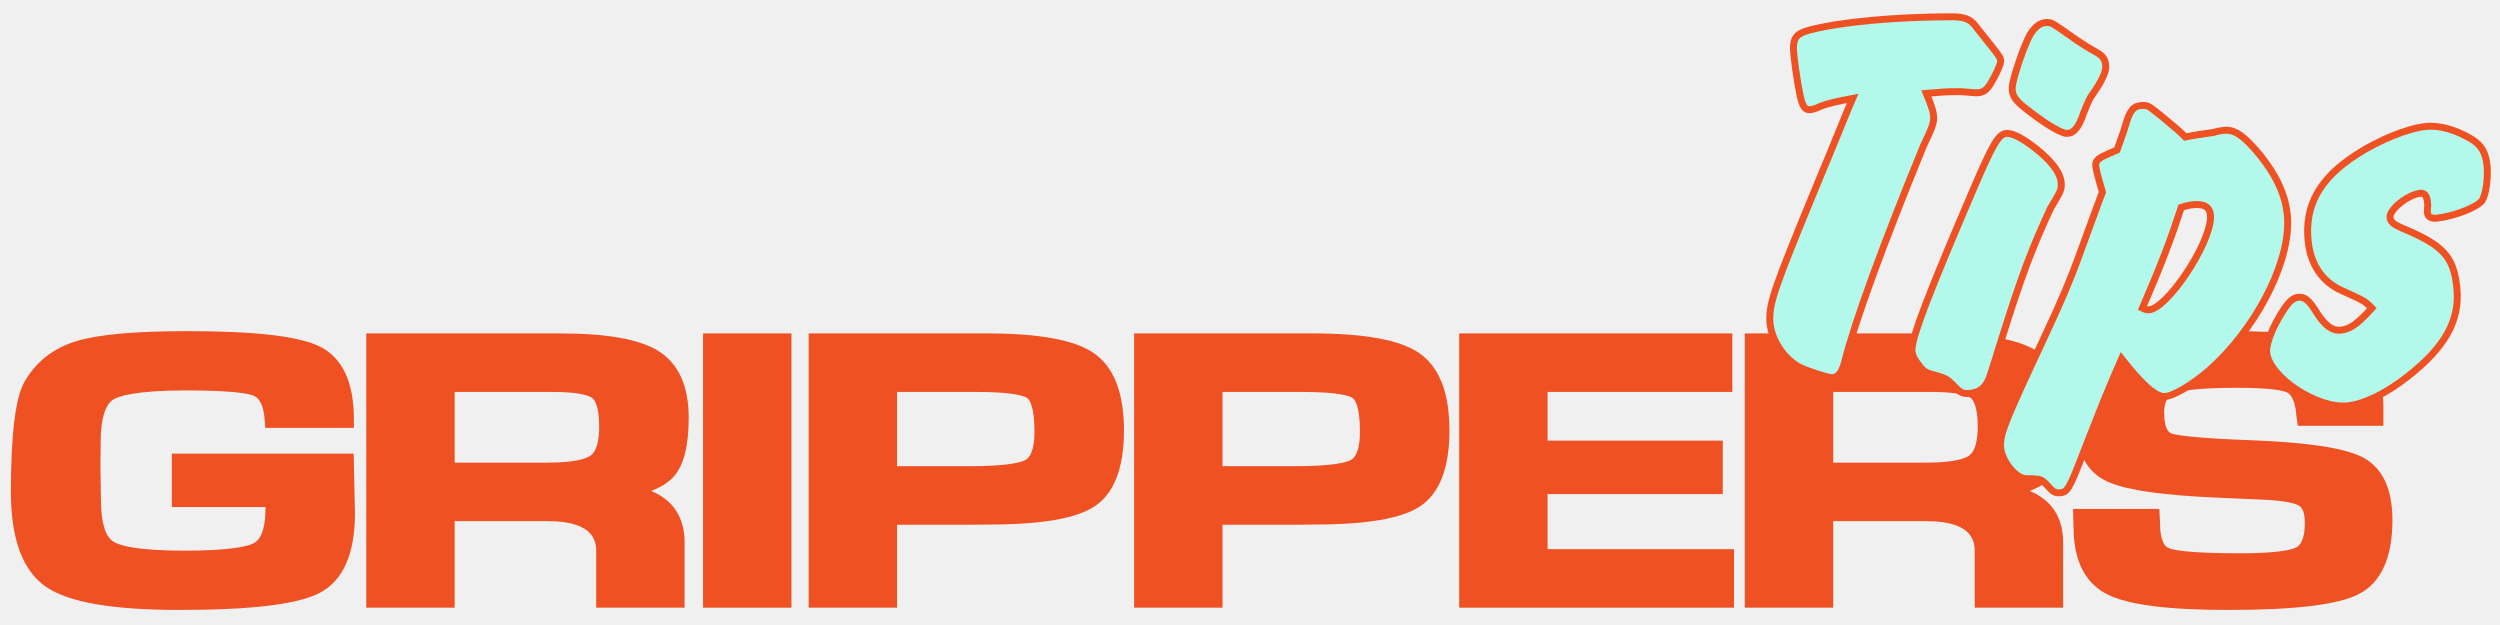
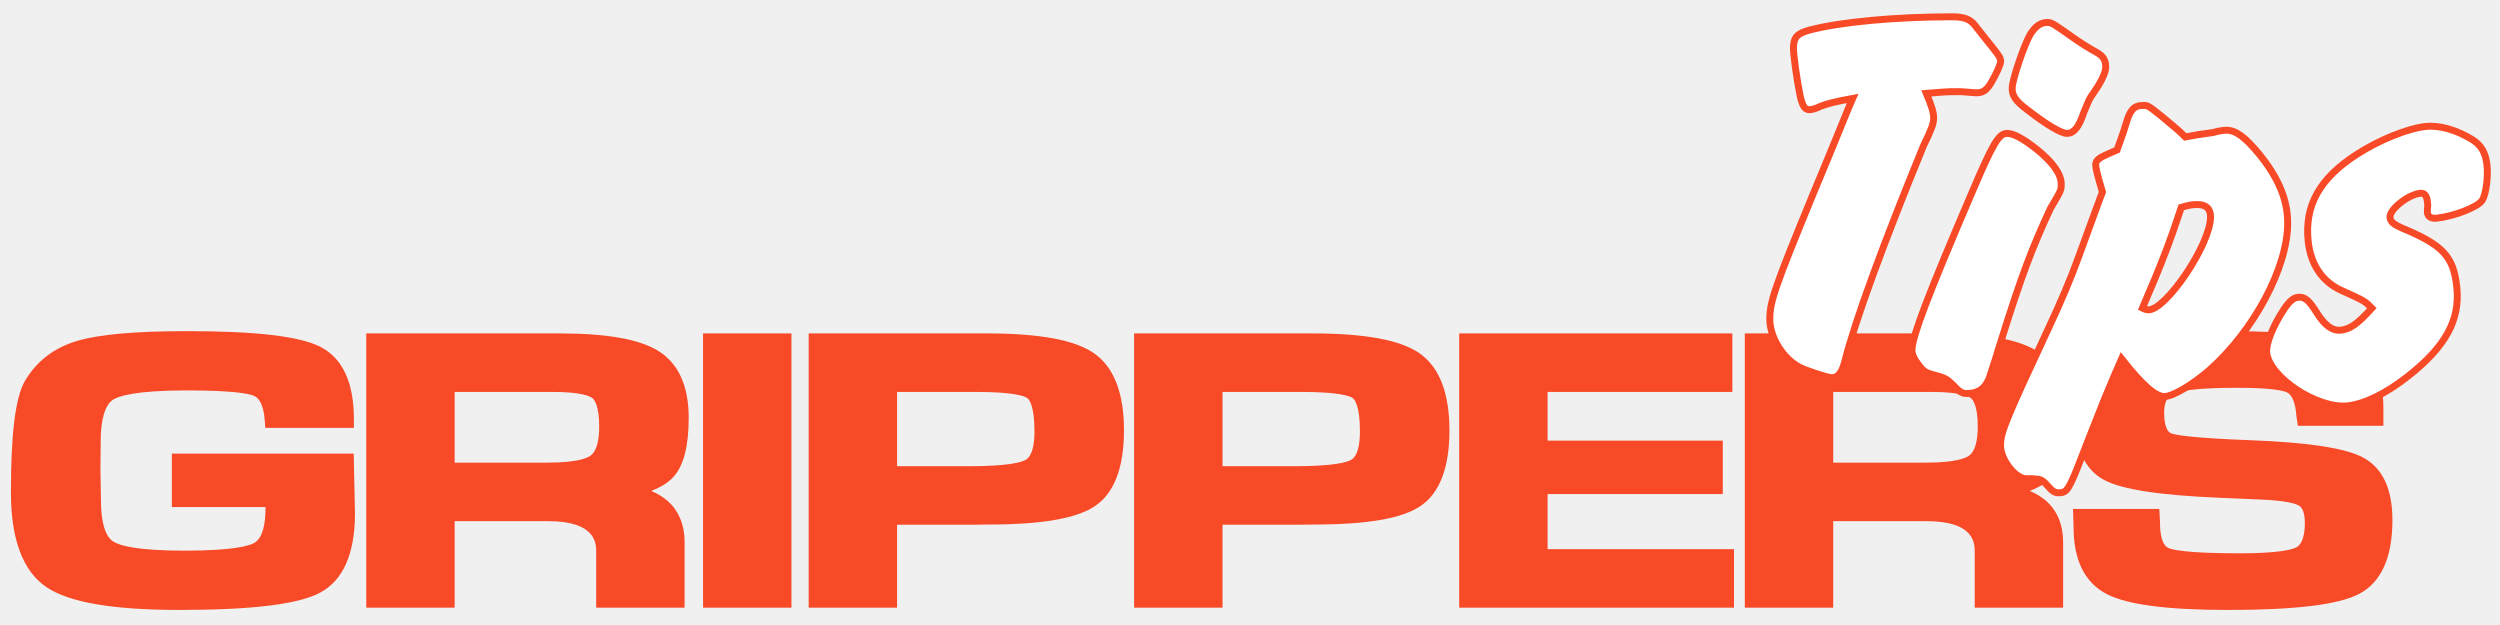
<svg xmlns="http://www.w3.org/2000/svg" version="1.1" id="Layer_1" x="0px" y="0px" viewBox="0 0 720 180" enable-background="new 0 0 720 180" xml:space="preserve">
  <g>
-     <path fill="#EF5123" d="M49.497,130.639v15.39H76.47l-0.013,0.512c0,3.651-0.563,8.32-3.246,9.827   c-1.478,0.83-6.043,2.223-20.01,2.223c-13.597,0-18.687-1.421-20.562-2.613c-2.33-1.481-3.561-5.587-3.561-11.917l-0.158-9.412   l0.079-7.448c0-6.43,1.245-10.621,3.602-12.119c1.55-0.986,6.358-2.64,21.152-2.64c13.741,0,18.037,0.973,19.374,1.552   c1.767,0.767,2.811,3.087,3.1,6.898l0.178,2.33h25.512v-2.522c0-10.593-3.278-17.612-9.746-20.862   c-5.985-3.006-18.474-4.467-38.183-4.467c-14.991,0-25.385,0.92-31.776,2.812c-6.71,1.987-11.792,5.914-15.115,11.682   c-2.661,4.69-3.954,15.126-3.954,31.906c0,13.502,3.42,22.678,10.167,27.274c6.531,4.45,19.09,6.614,38.392,6.614   c20.894,0,34.107-1.61,40.394-4.923c6.725-3.544,10.136-11.248,10.135-22.952l-0.367-17.148H49.497z" />
-     <path fill="#EF5123" d="M193.947,137.35c2.961-3.256,4.4-8.826,4.4-17.028c0-9.119-2.916-15.578-8.668-19.199   c-5.454-3.432-14.815-5.1-28.619-5.1h-55.575v78.988h25.46v-24.919h26.883c13.875,0,13.875,6.472,13.875,8.908v16.011h25.46   v-18.827c0-5.381-1.912-11.605-9.628-14.794C190.35,140.311,192.473,138.969,193.947,137.35z M130.946,112.876h28.223   c8.254,0,10.735,1.238,11.417,1.77c0.597,0.465,1.985,2.197,1.985,8.222c0,4.243-0.837,7.114-2.42,8.303   c-1.03,0.772-4.01,2.068-12.401,2.068h-26.804V112.876z" />
-     <rect x="202.481" y="96.023" fill="#EF5123" width="25.46" height="78.988" />
-     <path fill="#EF5123" d="M315.007,101.694c-5.554-3.816-15.652-5.671-30.871-5.671h-51.24v78.988h25.46v-23.89h21.55l4.702-0.054   c15.369,0,25.422-1.735,30.732-5.304c5.552-3.733,8.368-11.071,8.368-21.811C323.708,113.15,320.78,105.662,315.007,101.694z    M297.931,124.222c0,4.405-0.864,7.241-2.497,8.198c-1.178,0.69-4.867,1.848-16.344,1.848h-20.734v-21.392h22.784   c11.074,0,13.986,1.239,14.723,1.771C296.348,114.997,297.931,116.724,297.931,124.222z" />
-     <path fill="#EF5123" d="M408.739,101.694c-5.554-3.816-15.652-5.671-30.872-5.671h-51.24v78.988h25.46v-23.89h21.55l4.702-0.054   c15.369,0,25.422-1.735,30.732-5.304c5.552-3.733,8.368-11.071,8.368-21.811C417.44,113.15,414.512,105.662,408.739,101.694z    M391.663,124.222c0,4.405-0.864,7.241-2.497,8.198c-1.178,0.69-4.867,1.848-16.344,1.848h-20.734v-21.392h22.784   c11.074,0,13.986,1.239,14.723,1.771C390.08,114.997,391.663,116.724,391.663,124.222z" />
-     <polygon fill="#EF5123" points="445.709,142.291 496.161,142.291 496.161,126.901 445.709,126.901 445.709,112.876 498.92,112.876   498.92,96.023 420.248,96.023 420.248,175.011 499.393,175.011 499.393,158.158 445.709,158.158  " />
-     <path fill="#EF5123" d="M590.964,137.35c2.961-3.256,4.401-8.826,4.401-17.028c0-9.119-2.916-15.578-8.668-19.199   c-5.454-3.432-14.815-5.1-28.619-5.1h-55.575v78.988h25.46v-24.919h26.883c13.875,0,13.875,6.472,13.875,8.908v16.011h25.46   v-18.827c0-5.381-1.912-11.605-9.628-14.794C587.368,140.311,589.491,138.969,590.964,137.35z M527.964,112.876h28.223   c8.254,0,10.735,1.238,11.417,1.77c0.597,0.465,1.985,2.197,1.985,8.222c0,4.243-0.837,7.114-2.42,8.303   c-1.03,0.772-4.01,2.068-12.401,2.068h-26.804V112.876z" />
-     <path fill="#EF5123" d="M680.635,131.806c-5.094-2.737-15.625-4.376-32.199-5.011c-17.328-0.646-21.938-1.529-23.145-1.998   c-1.755-0.682-2.018-4.08-2.018-6.046c0-3.739,1.548-4.859,2.896-5.416c1.821-0.753,6.422-1.651,17.995-1.651   c10.196,0,13.47,0.844,14.513,1.347c1.672,0.808,2.336,3.533,2.597,5.725c0.013,0.446,0.074,1.016,0.185,1.736l0.332,2.135h24.626   v-5.339c0-8.684-3.326-14.646-9.886-17.722c-6.02-2.821-17.071-4.193-33.785-4.193c-17.643,0-29.193,1.497-35.307,4.576   c-6.596,3.321-9.941,9.884-9.941,19.506c0,9.408,2.831,15.713,8.415,18.74c5.12,2.777,16.155,4.47,33.728,5.178l11.282,0.488   c7.728,0.308,10.336,1.242,11.2,1.77c1.109,0.68,1.672,2.353,1.672,4.973c0,2.619-0.424,5.966-2.443,7.035   c-1.206,0.639-4.929,1.711-16.319,1.711c-14.837,0-19.215-0.953-20.506-1.521c-2.012-0.884-2.434-4.388-2.434-7.171l-0.202-4.093   h-24.861l0.154,5.23c0,9.582,3.263,16.098,9.696,19.367c5.959,3.027,17.356,4.499,34.842,4.499c19.405,0,31.725-1.502,37.664-4.592   c6.392-3.327,9.634-10.486,9.634-21.278C689.018,140.848,686.197,134.797,680.635,131.806z" />
+     <path fill="#F94A28" d="M49.497,130.639v15.39H76.47l-0.013,0.512c0,3.651-0.563,8.32-3.246,9.827   c-1.478,0.83-6.043,2.223-20.01,2.223c-13.597,0-18.687-1.421-20.562-2.613c-2.33-1.481-3.561-5.587-3.561-11.917l-0.158-9.412   l0.079-7.448c0-6.43,1.245-10.621,3.602-12.119c1.55-0.986,6.358-2.64,21.152-2.64c13.741,0,18.037,0.973,19.374,1.552   c1.767,0.767,2.811,3.087,3.1,6.898l0.178,2.33h25.512v-2.522c0-10.593-3.278-17.612-9.746-20.862   c-5.985-3.006-18.474-4.467-38.183-4.467c-14.991,0-25.385,0.92-31.776,2.812c-6.71,1.987-11.792,5.914-15.115,11.682   c-2.661,4.69-3.954,15.126-3.954,31.906c0,13.502,3.42,22.678,10.167,27.274c6.531,4.45,19.09,6.614,38.392,6.614   c20.894,0,34.107-1.61,40.394-4.923c6.725-3.544,10.136-11.248,10.135-22.952l-0.367-17.148H49.497z" />
+     <path fill="#F94A28" d="M193.947,137.35c2.961-3.256,4.4-8.826,4.4-17.028c0-9.119-2.916-15.578-8.668-19.199   c-5.454-3.432-14.815-5.1-28.619-5.1h-55.575v78.988h25.46v-24.919h26.883c13.875,0,13.875,6.472,13.875,8.908v16.011h25.46   v-18.827c0-5.381-1.912-11.605-9.628-14.794C190.35,140.311,192.473,138.969,193.947,137.35z M130.946,112.876h28.223   c8.254,0,10.735,1.238,11.417,1.77c0.597,0.465,1.985,2.197,1.985,8.222c0,4.243-0.837,7.114-2.42,8.303   c-1.03,0.772-4.01,2.068-12.401,2.068h-26.804V112.876z" />
+     <rect x="202.481" y="96.023" fill="#F94A28" width="25.46" height="78.988" />
+     <path fill="#F94A28" d="M315.007,101.694c-5.554-3.816-15.652-5.671-30.871-5.671h-51.24v78.988h25.46v-23.89h21.55l4.702-0.054   c15.369,0,25.422-1.735,30.732-5.304c5.552-3.733,8.368-11.071,8.368-21.811C323.708,113.15,320.78,105.662,315.007,101.694z    M297.931,124.222c0,4.405-0.864,7.241-2.497,8.198c-1.178,0.69-4.867,1.848-16.344,1.848h-20.734v-21.392h22.784   c11.074,0,13.986,1.239,14.723,1.771C296.348,114.997,297.931,116.724,297.931,124.222z" />
+     <path fill="#F94A28" d="M408.739,101.694c-5.554-3.816-15.652-5.671-30.872-5.671h-51.24v78.988h25.46v-23.89h21.55l4.702-0.054   c15.369,0,25.422-1.735,30.732-5.304c5.552-3.733,8.368-11.071,8.368-21.811C417.44,113.15,414.512,105.662,408.739,101.694z    M391.663,124.222c0,4.405-0.864,7.241-2.497,8.198c-1.178,0.69-4.867,1.848-16.344,1.848h-20.734v-21.392h22.784   c11.074,0,13.986,1.239,14.723,1.771C390.08,114.997,391.663,116.724,391.663,124.222z" />
+     <polygon fill="#F94A28" points="445.709,142.291 496.161,142.291 496.161,126.901 445.709,126.901 445.709,112.876 498.92,112.876   498.92,96.023 420.248,96.023 420.248,175.011 499.393,175.011 499.393,158.158 445.709,158.158  " />
+     <path fill="#F94A28" d="M590.964,137.35c2.961-3.256,4.401-8.826,4.401-17.028c0-9.119-2.916-15.578-8.668-19.199   c-5.454-3.432-14.815-5.1-28.619-5.1h-55.575v78.988h25.46v-24.919h26.883c13.875,0,13.875,6.472,13.875,8.908v16.011h25.46   v-18.827c0-5.381-1.912-11.605-9.628-14.794C587.368,140.311,589.491,138.969,590.964,137.35z M527.964,112.876h28.223   c8.254,0,10.735,1.238,11.417,1.77c0.597,0.465,1.985,2.197,1.985,8.222c0,4.243-0.837,7.114-2.42,8.303   c-1.03,0.772-4.01,2.068-12.401,2.068h-26.804V112.876z" />
+     <path fill="#F94A28" d="M680.635,131.806c-5.094-2.737-15.625-4.376-32.199-5.011c-17.328-0.646-21.938-1.529-23.145-1.998   c-1.755-0.682-2.018-4.08-2.018-6.046c0-3.739,1.548-4.859,2.896-5.416c1.821-0.753,6.422-1.651,17.995-1.651   c10.196,0,13.47,0.844,14.513,1.347c1.672,0.808,2.336,3.533,2.597,5.725c0.013,0.446,0.074,1.016,0.185,1.736l0.332,2.135h24.626   v-5.339c0-8.684-3.326-14.646-9.886-17.722c-6.02-2.821-17.071-4.193-33.785-4.193c-17.643,0-29.193,1.497-35.307,4.576   c-6.596,3.321-9.941,9.884-9.941,19.506c0,9.408,2.831,15.713,8.415,18.74c5.12,2.777,16.155,4.47,33.728,5.178l11.282,0.488   c7.728,0.308,10.336,1.242,11.2,1.77c1.109,0.68,1.672,2.353,1.672,4.973c0,2.619-0.424,5.966-2.443,7.035   c-1.206,0.639-4.929,1.711-16.319,1.711c-14.837,0-19.215-0.953-20.506-1.521c-2.012-0.884-2.434-4.388-2.434-7.171l-0.202-4.093   h-24.861l0.154,5.23c0,9.582,3.263,16.098,9.696,19.367c5.959,3.027,17.356,4.499,34.842,4.499c19.405,0,31.725-1.502,37.664-4.592   c6.392-3.327,9.634-10.486,9.634-21.278C689.018,140.848,686.197,134.797,680.635,131.806z" />
    <g stroke-width="2">
-       <path fill="#B2F9EB" stroke="#EF5123" stroke-miterlimit="10" d="M562.563,26.404c-2.108,0-3.567,0.163-7.782,0.487   c1.621,3.891,2.107,5.513,2.107,7.134s-0.648,3.243-2.918,7.945c-11.512,28.051-19.782,50.589-22.7,62.263   c-0.811,3.08-1.947,4.54-3.73,4.54c-1.135,0-7.134-1.947-9.08-2.919c-4.865-2.432-8.756-8.594-8.756-13.944   c0-5.027,1.459-9.242,12.323-35.672C529,39.538,532.729,30.133,533.54,28.349c-5.189,0.973-7.134,1.459-9.242,2.27   c-1.297,0.649-2.432,0.973-3.243,0.973c-1.297,0-1.946-1.135-2.594-3.891c-0.973-4.703-1.946-11.837-1.946-13.783   c0-3.08,0.972-4.215,4.378-5.189c9.08-2.432,25.132-3.891,41.346-3.891c3.405,0,5.189,0.648,6.648,2.595   c2.595,3.242,4.216,5.35,5.027,6.323c1.783,2.27,2.27,2.918,2.27,3.891c0,0.972-1.297,3.73-2.919,6.486   c-1.296,1.946-2.107,2.594-4.215,2.594c-0.163,0-1.946-0.162-4.215-0.324H562.563z" />
-       <path fill="#B2F9EB" stroke="#EF5123" stroke-miterlimit="10" d="M586.338,42.798c4.865,3.891,7.297,7.296,7.297,10.215   c0,1.783,0,1.783-3.08,6.972c-5.351,11.513-8.27,19.134-14.269,38.267c-0.486,1.459-0.972,3.08-1.459,4.702   c-0.648,2.108-1.297,4.054-1.459,4.539c-1.136,4.054-3.243,5.838-6.973,5.838c-1.297,0-2.108-0.487-3.891-2.432   c-1.784-1.784-2.432-2.108-5.513-2.919c-2.595-0.648-3.243-1.135-5.027-3.729c-0.972-1.297-1.459-2.757-1.297-3.892   c0.325-4.054,4.54-15.241,17.187-44.752c6.162-14.43,7.783-17.188,10.216-17.188C579.852,38.419,582.608,39.879,586.338,42.798z    M598.012,11.504c1.946,1.297,3.243,2.108,3.567,2.27c0.811,0.487,1.297,0.811,1.946,1.135c2.108,1.136,2.919,2.271,2.919,4.378   c0,1.297-0.811,3.243-2.108,5.351c-1.297,1.946-2.108,3.243-2.27,3.405c-0.487,0.811-1.135,2.432-1.946,4.379   c-1.46,4.378-2.919,5.998-4.865,5.998c-1.622,0-5.999-2.594-11.188-6.648c-3.73-2.756-4.702-4.378-4.54-6.648   c0.163-2.595,3.406-12.161,5.189-15.242c1.46-2.27,2.919-3.405,4.865-3.405C590.878,6.478,590.878,6.478,598.012,11.504z" />
-       <path fill="#B2F9EB" stroke="#EF5123" stroke-miterlimit="10" d="M609.721,43.177c1.947-5.352,2.108-6,2.595-7.621   c1.135-3.891,2.27-5.189,4.865-5.189c1.459,0,1.459,0,5.513,3.243c4.865,4.054,4.865,4.054,6.648,5.837   c1.621-0.324,2.919-0.486,3.567-0.649c2.108-0.324,4.378-0.648,4.54-0.648c1.621-0.487,3.08-0.649,3.73-0.649   c2.756,0,5.35,1.946,9.404,6.811c5.675,6.973,8.269,13.296,8.269,19.944c0,12.809-9.728,30.97-22.537,42.32   c-4.865,4.216-10.54,7.621-12.972,7.621c-2.594,0-6.323-3.243-12.323-10.864c-2.27,5.189-2.27,5.189-5.026,11.837l-3.73,9.404   l-2.594,6.648c-3.892,10.053-4.378,10.702-6.81,10.702c-1.135,0-1.784-0.487-3.081-1.947c-0.972-1.135-1.783-1.783-2.594-1.946   c-0.163,0-0.648,0-1.622-0.162h-1.946c-3.243,0-7.458-5.513-7.458-9.566c0-3.892,1.459-7.297,13.944-34.05   c3.405-7.297,6.323-14.107,8.593-20.43l5.513-15.079c0-0.163,0.811-2.108,1.297-3.405c-1.622-5.514-1.946-6.973-1.946-7.946   c0-1.135,0.972-1.946,3.243-2.918L609.721,43.177z M617.018,88.739c0.649,0.324,1.297,0.487,1.622,0.487   c5.027,0.324,17.998-18.809,17.998-26.754c0-2.432-1.297-3.567-3.891-3.567c-1.297,0-2.432,0.162-4.54,0.811   C625.287,68.633,622.693,75.606,617.018,88.739z" />
-       <path fill="#B2F9EB" stroke="#EF5123" stroke-miterlimit="10" d="M674.058,83.519c-5.322-2.537-8.606-7.409-9.302-14.02   c-1.086-10.32,3.31-18.12,13.842-24.935c6.561-4.278,14.852-7.596,20.012-8.14c4.031-0.424,8.911,1.018,13.443,3.803   c2.623,1.68,3.828,3.837,4.202,7.384c0.356,3.386-0.263,8.342-1.383,10.091c-1.264,1.927-7.995,4.592-13.155,5.135   c-1.451,0.153-2.487-0.391-2.606-1.52c-0.017-0.161-0.068-0.645,0.009-1.468c0.11-0.501,0.059-0.985-0.009-1.63   c-0.187-1.774-0.772-2.69-2.062-2.555c-3.547,0.373-8.962,4.693-8.724,6.951c0.136,1.29,1.026,2.011,3.42,3.063   c11.932,4.94,14.886,8.216,15.82,17.085c0.984,9.352-3.251,17.135-14.097,25.613c-6.171,4.889-12.527,8.004-17.365,8.513   c-8.708,0.917-22.55-8.224-23.297-15.319c-0.272-2.58,1.8-7.689,5.033-12.595c1.698-2.461,2.759-3.225,4.048-3.361   c1.936-0.204,3.2,0.968,5.364,4.49c2.342,3.666,4.464,5.237,6.883,4.982c2.741-0.289,4.864-1.817,8.954-6.323   C681.076,86.694,681.076,86.694,674.058,83.519z" />
+       <path fill="#FFFFFF" stroke="#F94A28" stroke-miterlimit="10" d="M562.563,26.404c-2.108,0-3.567,0.163-7.782,0.487   c1.621,3.891,2.107,5.513,2.107,7.134s-0.648,3.243-2.918,7.945c-11.512,28.051-19.782,50.589-22.7,62.263   c-0.811,3.08-1.947,4.54-3.73,4.54c-1.135,0-7.134-1.947-9.08-2.919c-4.865-2.432-8.756-8.594-8.756-13.944   c0-5.027,1.459-9.242,12.323-35.672C529,39.538,532.729,30.133,533.54,28.349c-5.189,0.973-7.134,1.459-9.242,2.27   c-1.297,0.649-2.432,0.973-3.243,0.973c-1.297,0-1.946-1.135-2.594-3.891c-0.973-4.703-1.946-11.837-1.946-13.783   c0-3.08,0.972-4.215,4.378-5.189c9.08-2.432,25.132-3.891,41.346-3.891c3.405,0,5.189,0.648,6.648,2.595   c2.595,3.242,4.216,5.35,5.027,6.323c1.783,2.27,2.27,2.918,2.27,3.891c0,0.972-1.297,3.73-2.919,6.486   c-1.296,1.946-2.107,2.594-4.215,2.594c-0.163,0-1.946-0.162-4.215-0.324H562.563z" />
+       <path fill="#FFFFFF" stroke="#F94A28" stroke-miterlimit="10" d="M586.338,42.798c4.865,3.891,7.297,7.296,7.297,10.215   c0,1.783,0,1.783-3.08,6.972c-5.351,11.513-8.27,19.134-14.269,38.267c-0.486,1.459-0.972,3.08-1.459,4.702   c-0.648,2.108-1.297,4.054-1.459,4.539c-1.136,4.054-3.243,5.838-6.973,5.838c-1.297,0-2.108-0.487-3.891-2.432   c-1.784-1.784-2.432-2.108-5.513-2.919c-2.595-0.648-3.243-1.135-5.027-3.729c-0.972-1.297-1.459-2.757-1.297-3.892   c0.325-4.054,4.54-15.241,17.187-44.752c6.162-14.43,7.783-17.188,10.216-17.188C579.852,38.419,582.608,39.879,586.338,42.798z    M598.012,11.504c1.946,1.297,3.243,2.108,3.567,2.27c0.811,0.487,1.297,0.811,1.946,1.135c2.108,1.136,2.919,2.271,2.919,4.378   c0,1.297-0.811,3.243-2.108,5.351c-1.297,1.946-2.108,3.243-2.27,3.405c-0.487,0.811-1.135,2.432-1.946,4.379   c-1.46,4.378-2.919,5.998-4.865,5.998c-1.622,0-5.999-2.594-11.188-6.648c-3.73-2.756-4.702-4.378-4.54-6.648   c0.163-2.595,3.406-12.161,5.189-15.242c1.46-2.27,2.919-3.405,4.865-3.405C590.878,6.478,590.878,6.478,598.012,11.504z" />
+       <path fill="#FFFFFF" stroke="#F94A28" stroke-miterlimit="10" d="M609.721,43.177c1.947-5.352,2.108-6,2.595-7.621   c1.135-3.891,2.27-5.189,4.865-5.189c1.459,0,1.459,0,5.513,3.243c4.865,4.054,4.865,4.054,6.648,5.837   c1.621-0.324,2.919-0.486,3.567-0.649c2.108-0.324,4.378-0.648,4.54-0.648c1.621-0.487,3.08-0.649,3.73-0.649   c2.756,0,5.35,1.946,9.404,6.811c5.675,6.973,8.269,13.296,8.269,19.944c0,12.809-9.728,30.97-22.537,42.32   c-4.865,4.216-10.54,7.621-12.972,7.621c-2.594,0-6.323-3.243-12.323-10.864c-2.27,5.189-2.27,5.189-5.026,11.837l-3.73,9.404   l-2.594,6.648c-3.892,10.053-4.378,10.702-6.81,10.702c-1.135,0-1.784-0.487-3.081-1.947c-0.972-1.135-1.783-1.783-2.594-1.946   c-0.163,0-0.648,0-1.622-0.162h-1.946c-3.243,0-7.458-5.513-7.458-9.566c0-3.892,1.459-7.297,13.944-34.05   c3.405-7.297,6.323-14.107,8.593-20.43l5.513-15.079c0-0.163,0.811-2.108,1.297-3.405c-1.622-5.514-1.946-6.973-1.946-7.946   c0-1.135,0.972-1.946,3.243-2.918L609.721,43.177z M617.018,88.739c0.649,0.324,1.297,0.487,1.622,0.487   c5.027,0.324,17.998-18.809,17.998-26.754c0-2.432-1.297-3.567-3.891-3.567c-1.297,0-2.432,0.162-4.54,0.811   C625.287,68.633,622.693,75.606,617.018,88.739z" />
+       <path fill="#FFFFFF" stroke="#F94A28" stroke-miterlimit="10" d="M674.058,83.519c-5.322-2.537-8.606-7.409-9.302-14.02   c-1.086-10.32,3.31-18.12,13.842-24.935c6.561-4.278,14.852-7.596,20.012-8.14c4.031-0.424,8.911,1.018,13.443,3.803   c2.623,1.68,3.828,3.837,4.202,7.384c0.356,3.386-0.263,8.342-1.383,10.091c-1.264,1.927-7.995,4.592-13.155,5.135   c-1.451,0.153-2.487-0.391-2.606-1.52c-0.017-0.161-0.068-0.645,0.009-1.468c0.11-0.501,0.059-0.985-0.009-1.63   c-0.187-1.774-0.772-2.69-2.062-2.555c-3.547,0.373-8.962,4.693-8.724,6.951c0.136,1.29,1.026,2.011,3.42,3.063   c11.932,4.94,14.886,8.216,15.82,17.085c0.984,9.352-3.251,17.135-14.097,25.613c-6.171,4.889-12.527,8.004-17.365,8.513   c-8.708,0.917-22.55-8.224-23.297-15.319c-0.272-2.58,1.8-7.689,5.033-12.595c1.698-2.461,2.759-3.225,4.048-3.361   c1.936-0.204,3.2,0.968,5.364,4.49c2.342,3.666,4.464,5.237,6.883,4.982c2.741-0.289,4.864-1.817,8.954-6.323   C681.076,86.694,681.076,86.694,674.058,83.519z" />
    </g>
  </g>
</svg>
